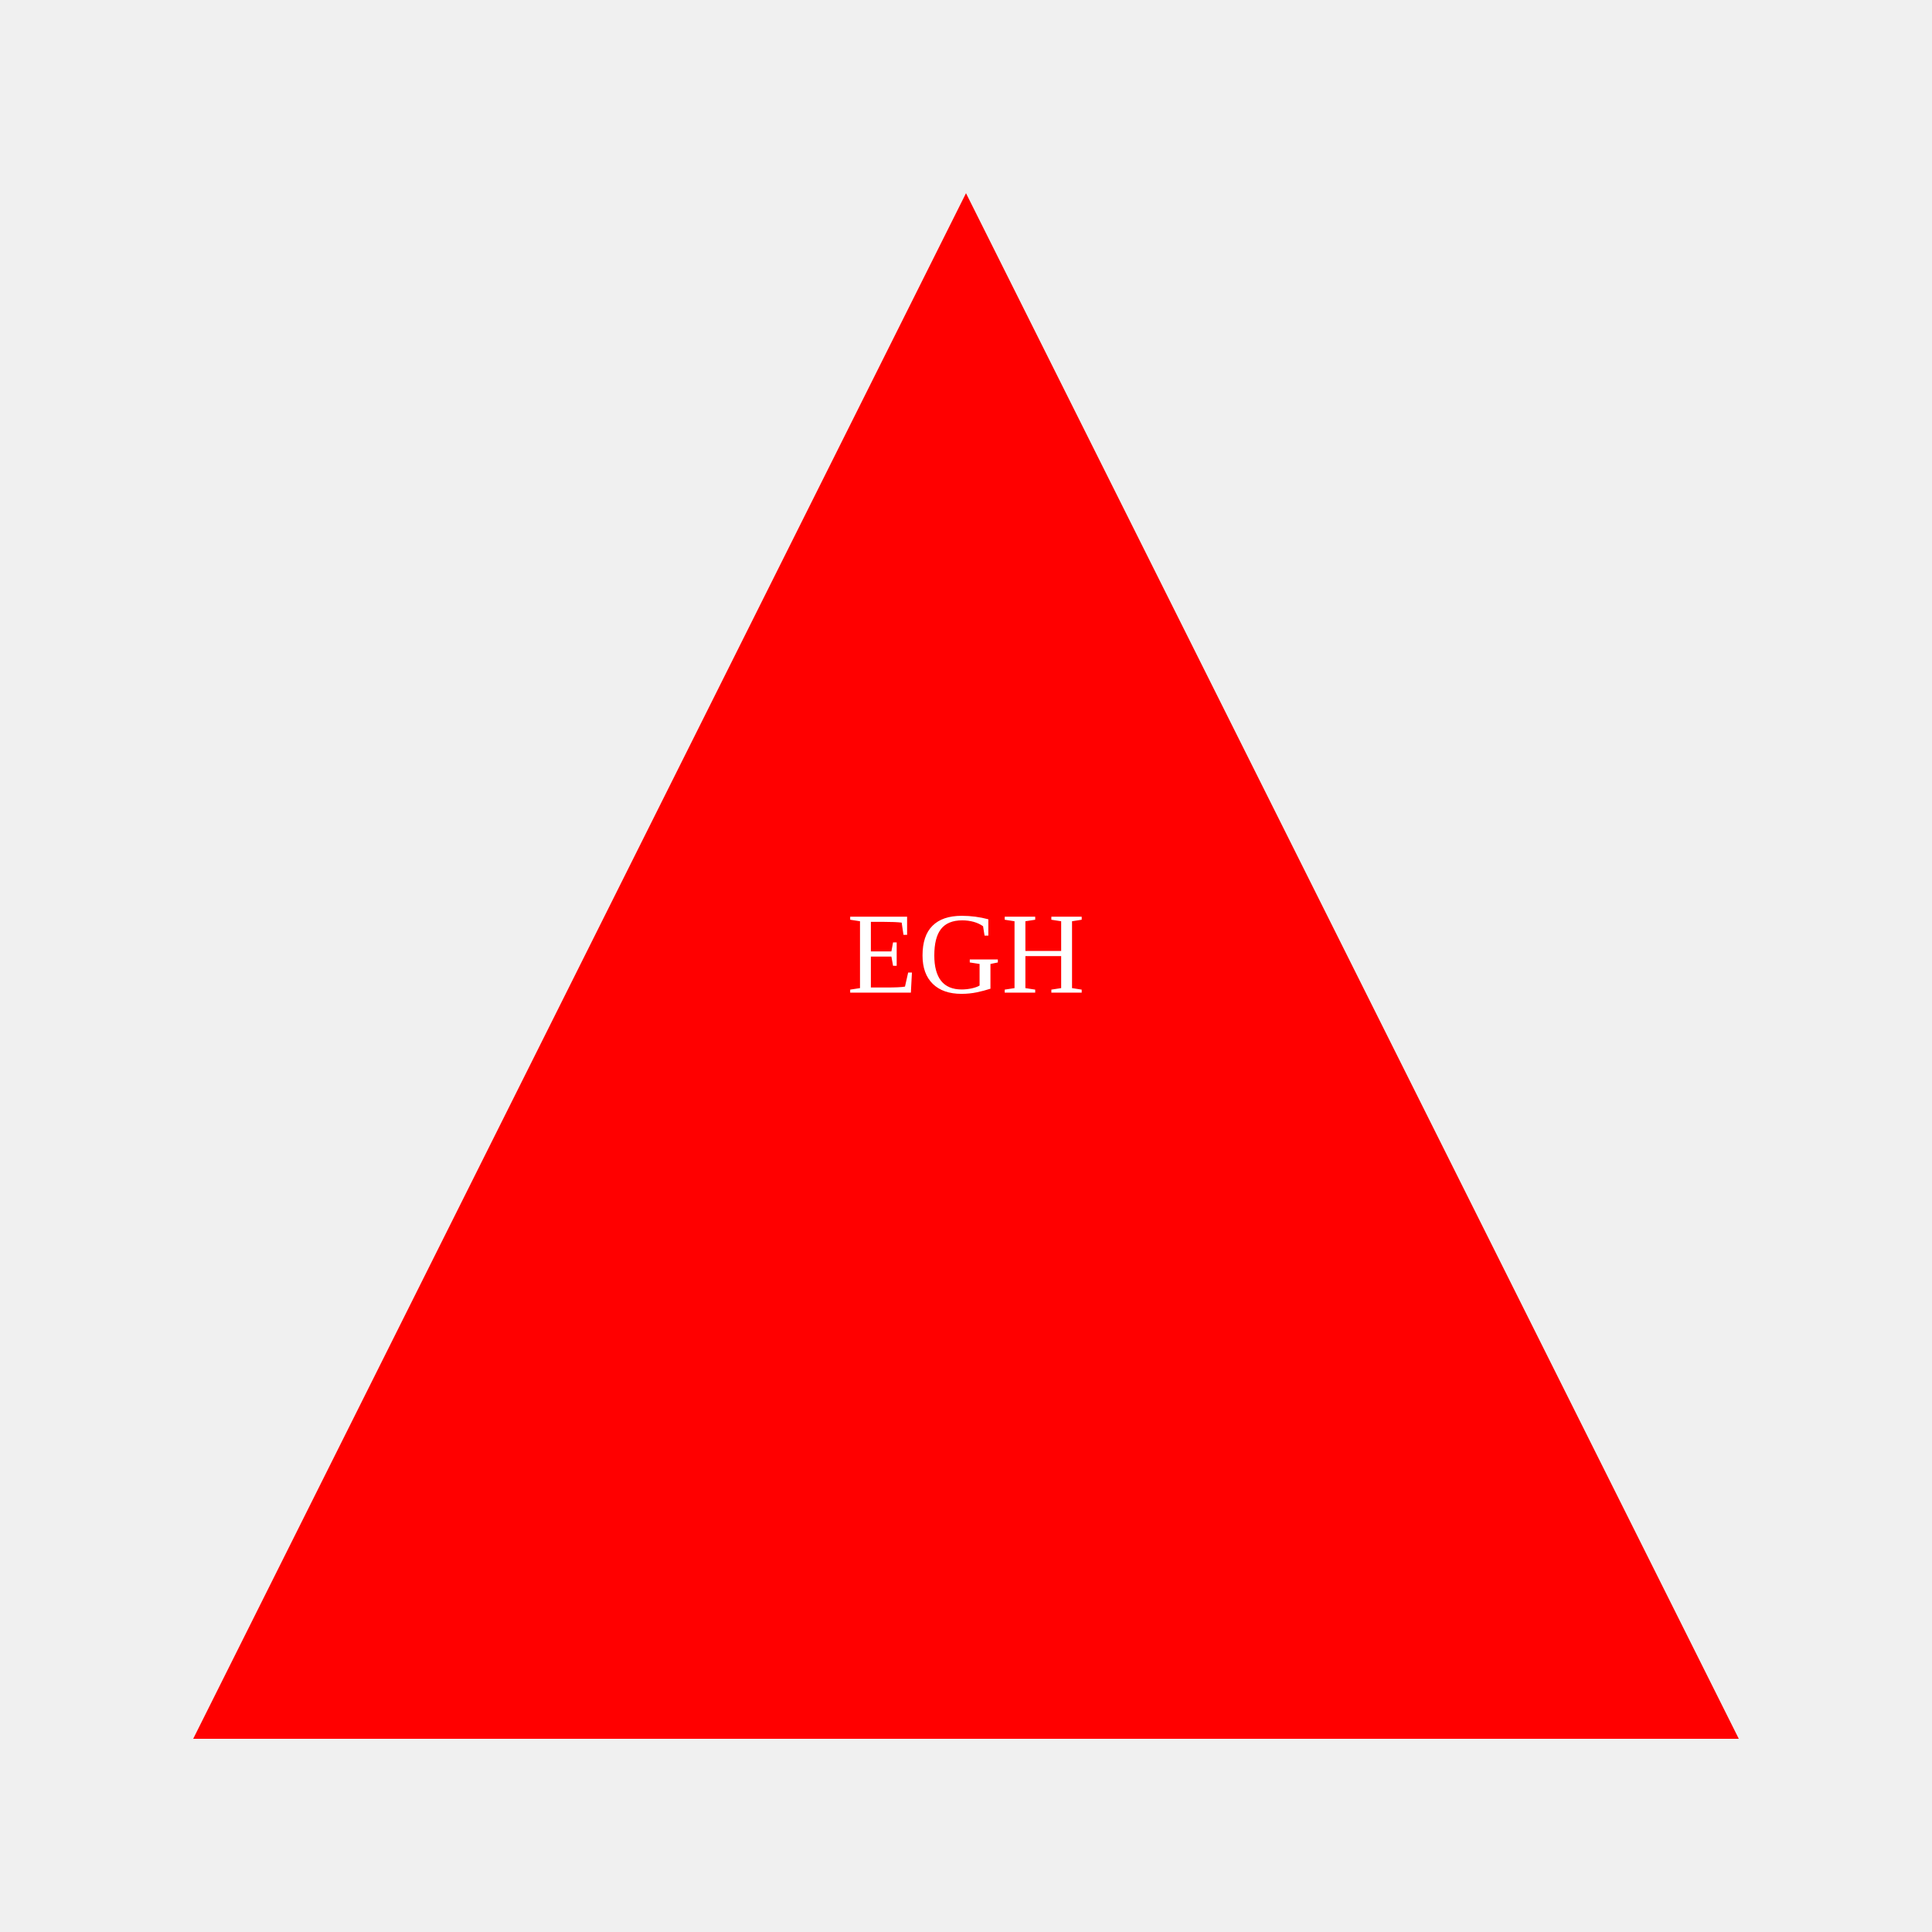
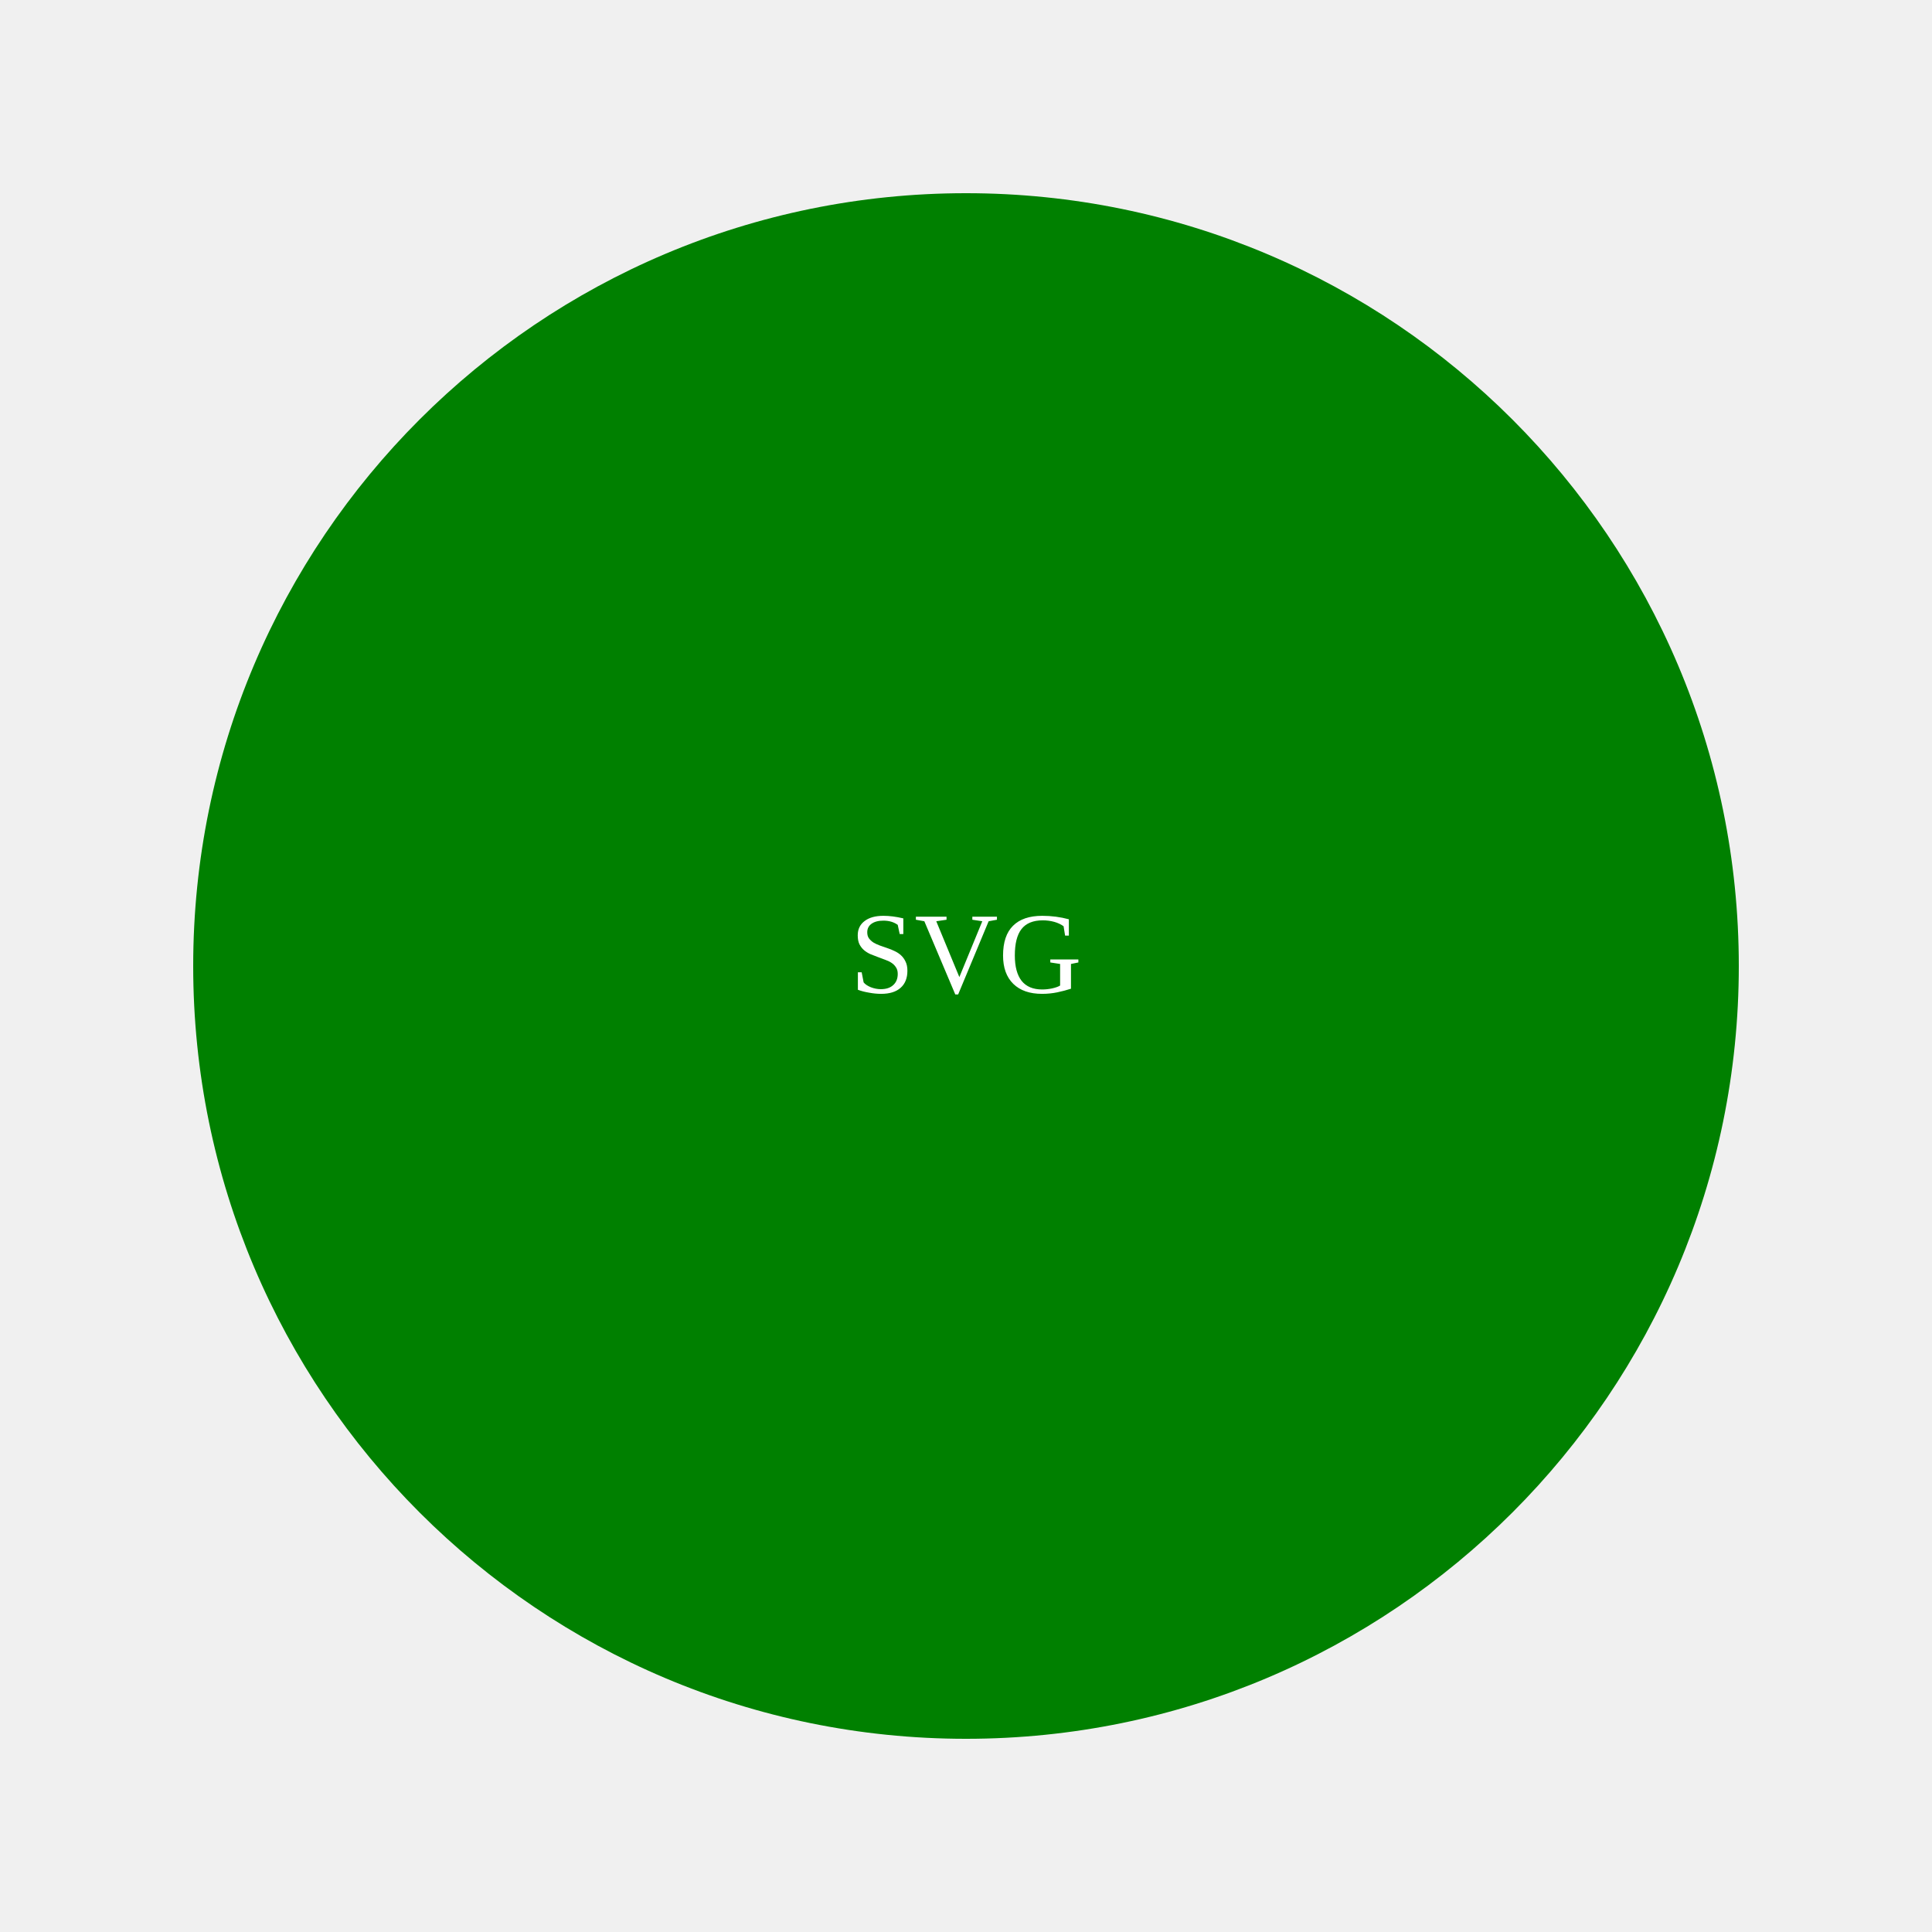
- <svg xmlns="http://www.w3.org/2000/svg" width="200" height="200"> + <polygon points="100,20 20,180 180,180" fill="red" />
-   <text x="50%" y="50%" dominant-baseline="middle" text-anchor="middle" fill="white">EGH</text>
+ <svg xmlns="http://www.w3.org/2000/svg" width="200" height="200"> + <circle cx="100" cy="100" r="80" fill="green" />
+   <text x="50%" y="50%" dominant-baseline="middle" text-anchor="middle" fill="white">SVG</text>
</svg>
